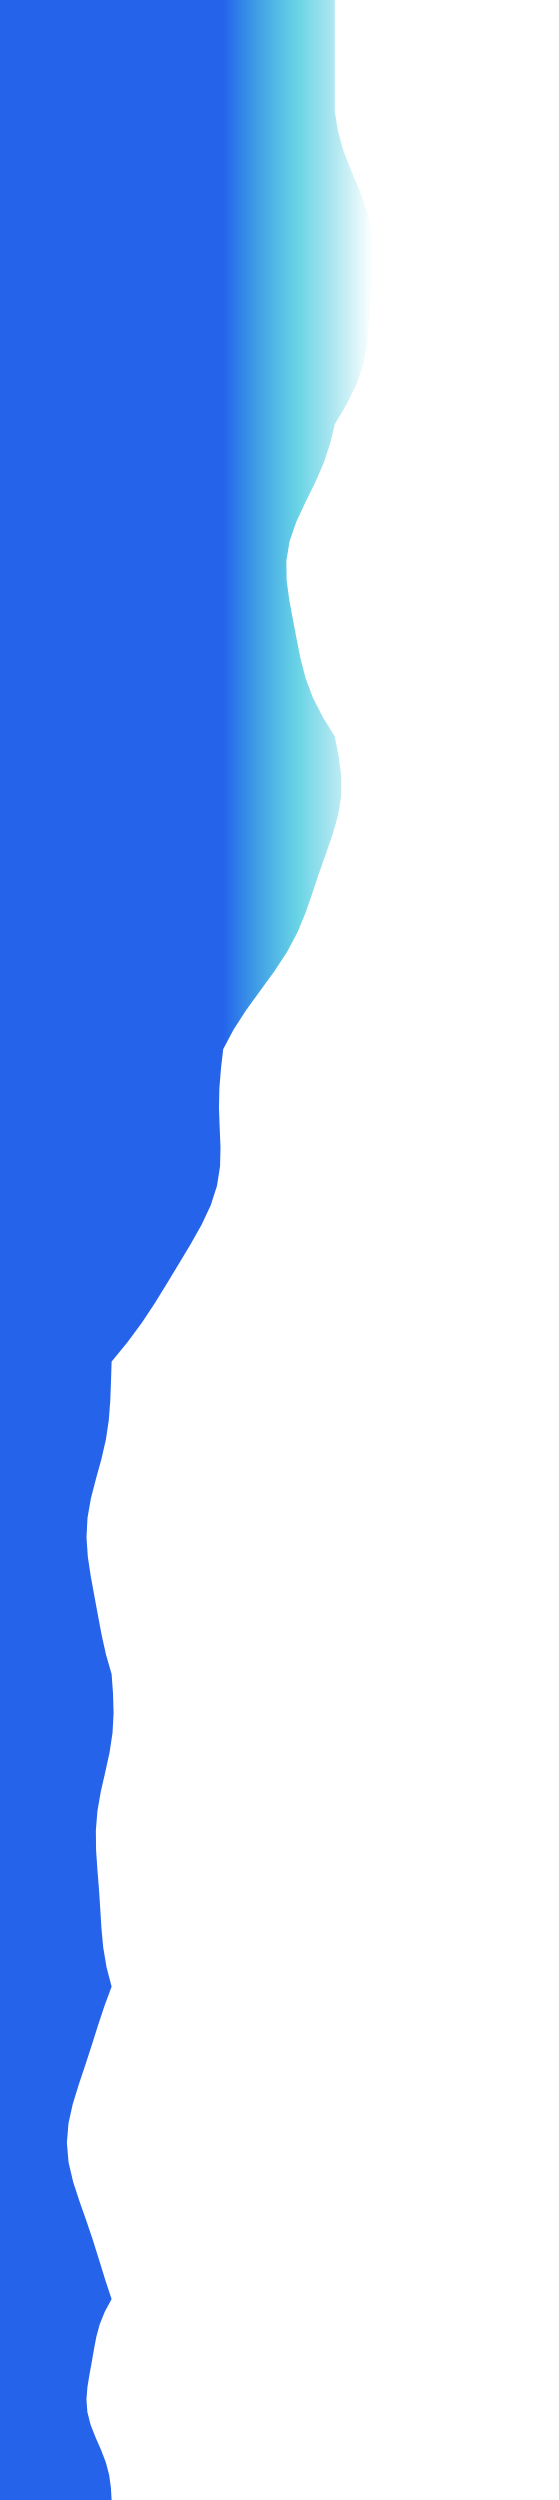
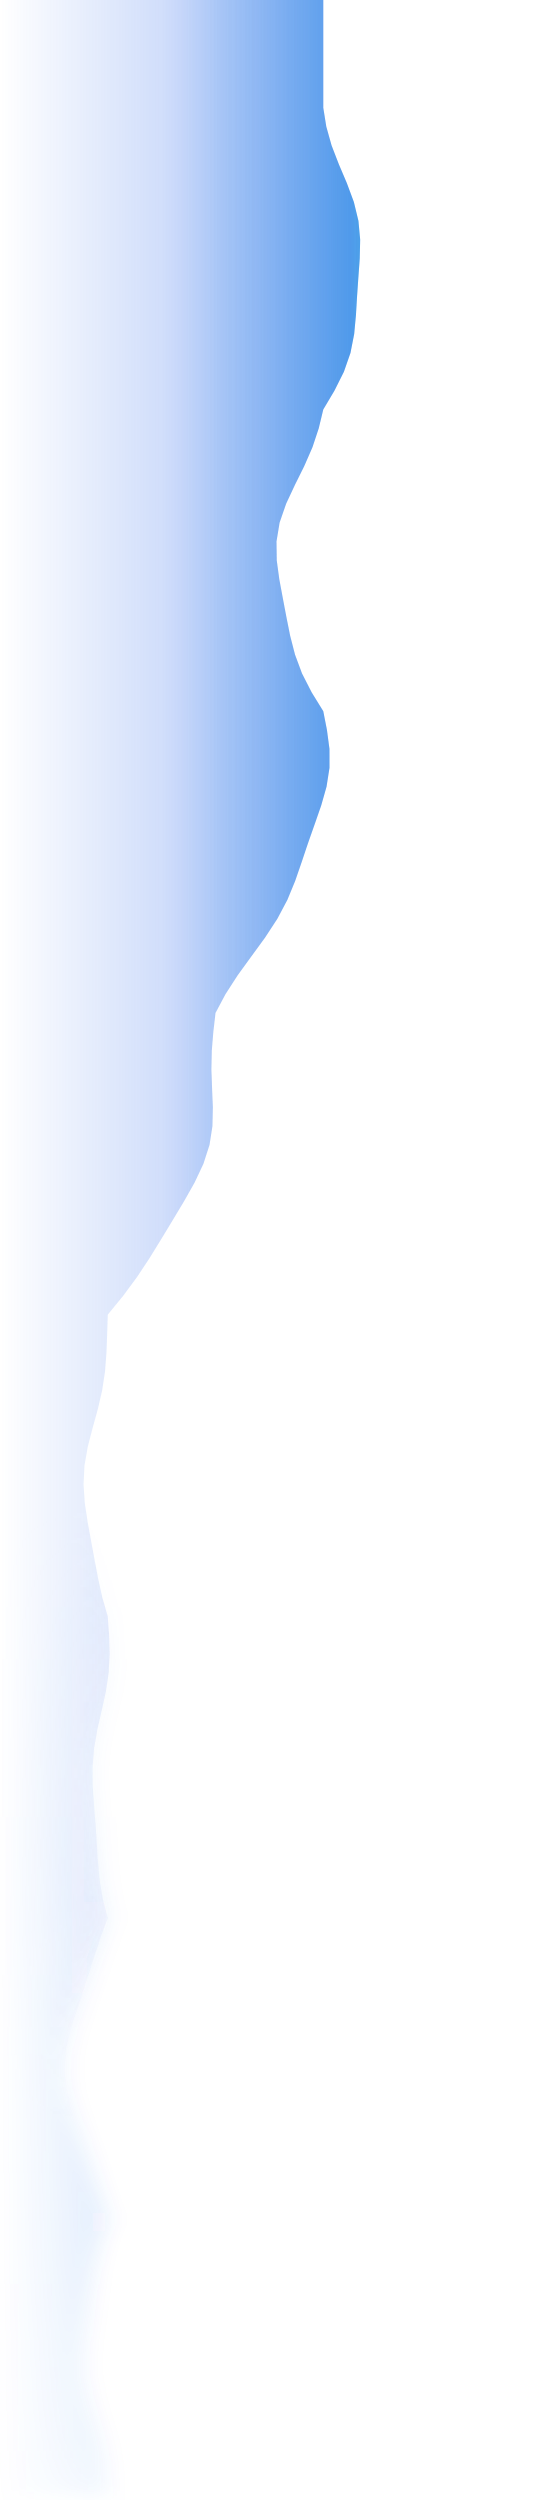
- <svg xmlns="http://www.w3.org/2000/svg" viewBox="0 0 100 448" preserveAspectRatio="none">
+ <svg xmlns="http://www.w3.org/2000/svg" viewBox="0 0 100 464" preserveAspectRatio="none">
  <defs>
-     <linearGradient id="grad-566" x1="0%" y1="0%" x2="100%" y2="0%">
-       <stop offset="0%" stop-color="rgb(37, 99, 235)" stop-opacity="1" />
-       <stop offset="60%" stop-color="rgb(37, 99, 235)" stop-opacity="1" />
-       <stop offset="80%" stop-color="rgb(6, 182, 212)" stop-opacity="0.6" />
-       <stop offset="92%" stop-color="rgb(6, 182, 212)" stop-opacity="0.25" />
-       <stop offset="100%" stop-color="rgb(6, 182, 212)" stop-opacity="0" />
+     <linearGradient id="area-566" x1="0%" y1="0%" x2="100%" y2="0%">
+       <stop offset="0%" stop-color="rgb(6, 182, 212)" stop-opacity="0" />
+       <stop offset="50%" stop-color="rgb(6, 182, 212)" stop-opacity="0" />
+       <stop offset="75%" stop-color="rgb(6, 182, 212)" stop-opacity="0.1" />
+       <stop offset="90%" stop-color="rgb(6, 182, 212)" stop-opacity="0.18" />
+       <stop offset="100%" stop-color="rgb(6, 182, 212)" stop-opacity="0.25" />
    </linearGradient>
+     <linearGradient id="spray-566" x1="0" y1="0" x2="100" y2="0" gradientUnits="userSpaceOnUse">
+       <stop offset="0%" stop-color="rgb(37, 99, 235)" stop-opacity="0" />
+       <stop offset="30%" stop-color="rgb(37, 99, 235)" stop-opacity="0.3" />
+       <stop offset="50%" stop-color="rgb(37, 99, 235)" stop-opacity="0.7" />
+       <stop offset="65%" stop-color="rgb(37, 99, 235)" stop-opacity="1" />
+       <stop offset="82%" stop-color="rgb(6, 182, 212)" stop-opacity="1" />
+       <stop offset="100%" stop-color="rgb(6, 182, 212)" stop-opacity="1" />
+     </linearGradient>
+     <mask id="fade-bottom-566">
+       <linearGradient id="fade-gradient-566" x1="0" y1="0" x2="0" y2="1">
+         <stop offset="0%" stop-color="white" />
+         <stop offset="75%" stop-color="white" />
+         <stop offset="90%" stop-color="rgb(200,200,200)" />
+         <stop offset="97%" stop-color="rgb(140,140,140)" />
+         <stop offset="100%" stop-color="rgb(80,80,80)" />
+       </linearGradient>
+       <rect x="0" y="0" width="100" height="464" fill="url(#fade-gradient-566)" />
+     </mask>
+     <linearGradient id="blur-reveal-566" x1="0" y1="0" x2="0" y2="1">
+       <stop offset="0%" stop-color="black" />
+       <stop offset="60%" stop-color="black" />
+       <stop offset="85%" stop-color="white" />
+       <stop offset="100%" stop-color="white" />
+     </linearGradient>
+     <mask id="blur-mask-566">
+       <rect x="0" y="0" width="100" height="464" fill="url(#blur-reveal-566)" />
+     </mask>
+     <linearGradient id="sharp-reveal-566" x1="0" y1="0" x2="0" y2="1">
+       <stop offset="0%" stop-color="white" />
+       <stop offset="60%" stop-color="white" />
+       <stop offset="85%" stop-color="black" />
+       <stop offset="100%" stop-color="black" />
+     </linearGradient>
+     <mask id="sharp-mask-566">
+       <rect x="0" y="0" width="100" height="464" fill="url(#sharp-reveal-566)" />
+     </mask>
+     <filter id="blur-566" x="-20%" y="-20%" width="140%" height="140%">
+       <feGaussianBlur stdDeviation="2" />
+     </filter>
  </defs>
-   <polygon points="0,0 60,0 60,20 60.56,23.5 61.54,27 62.892,30.5 64.38,34 65.678,37.5 66.526,41 66.848,44.5 66.767,48 66.512,51.5 66.27,55 66.062,58.5 65.735,62 65.048,65.5 63.826,69 62.076,72.5 60,76 59.158,79.5 57.996,83 56.472,86.5 54.737,90 53.101,93.5 51.893,97 51.318,100.5 51.364,104 51.837,107.5 52.487,111 53.152,114.5 53.852,118 54.754,121.5 56.056,125 57.842,128.5 60,132 60.683,135.5 61.148,139 61.153,142.5 60.608,146 59.614,149.5 58.396,153 57.163,156.5 55.991,160 54.784,163.5 53.342,167 51.491,170.5 49.209,174 46.658,177.5 44.12,181 41.86,184.5 40,188 39.596,191.5 39.311,195 39.239,198.5 39.362,202 39.512,205.5 39.433,209 38.884,212.5 37.756,216 36.11,219.5 34.134,223 32.032,226.5 29.915,230 27.76,233.5 25.447,237 22.862,240.5 20,244 19.892,247.5 19.763,251 19.495,254.5 18.97,258 18.166,261.5 17.199,265 16.293,268.5 15.68,272 15.5,275.5 15.741,279 16.269,282.5 16.91,286 17.556,289.5 18.216,293 18.993,296.5 20,300 20.255,303.5 20.356,307 20.167,310.5 19.642,314 18.875,317.5 18.074,321 17.462,324.5 17.177,328 17.215,331.5 17.452,335 17.731,338.5 17.961,342 18.173,345.5 18.5,349 19.088,352.5 20,356 18.708,359.5 17.547,363 16.441,366.5 15.303,370 14.132,373.5 13.051,377 12.27,380.5 11.986,384 12.289,387.5 13.109,391 14.25,394.5 15.488,398 16.668,401.5 17.763,405 18.844,408.5 20,412 18.782,414.25 17.874,416.5 17.265,418.75 16.836,421 16.448,423.25 16.039,425.5 15.669,427.75 15.491,430 15.658,432.25 16.228,434.5 17.11,436.75 18.098,439 18.963,441.25 19.557,443.5 19.869,445.75 20,448 0,448" fill="url(#grad-566)" />
+   <g mask="url(#blur-mask-566)" filter="url(#blur-566)">
+     <polygon points="0,0 60,0 60,20 60.56,23.5 61.54,27 62.892,30.5 64.38,34 65.678,37.5 66.526,41 66.848,44.5 66.767,48 66.512,51.5 66.27,55 66.062,58.5 65.735,62 65.048,65.5 63.826,69 62.076,72.5 60,76 59.158,79.5 57.996,83 56.472,86.5 54.737,90 53.101,93.5 51.893,97 51.318,100.5 51.364,104 51.837,107.5 52.487,111 53.152,114.5 53.852,118 54.754,121.5 56.056,125 57.842,128.5 60,132 60.683,135.5 61.148,139 61.153,142.5 60.608,146 59.614,149.5 58.396,153 57.163,156.5 55.991,160 54.784,163.5 53.342,167 51.491,170.5 49.209,174 46.658,177.5 44.12,181 41.86,184.5 40,188 39.596,191.5 39.311,195 39.239,198.5 39.362,202 39.512,205.5 39.433,209 38.884,212.5 37.756,216 36.11,219.5 34.134,223 32.032,226.5 29.915,230 27.76,233.5 25.447,237 22.862,240.5 20,244 19.892,247.5 19.763,251 19.495,254.5 18.97,258 18.166,261.5 17.199,265 16.293,268.5 15.68,272 15.5,275.5 15.741,279 16.269,282.5 16.91,286 17.556,289.5 18.216,293 18.993,296.5 20,300 20.255,303.5 20.356,307 20.167,310.5 19.642,314 18.875,317.5 18.074,321 17.462,324.5 17.177,328 17.215,331.5 17.452,335 17.731,338.5 17.961,342 18.173,345.5 18.5,349 19.088,352.5 20,356 18.708,359.5 17.547,363 16.441,366.5 15.303,370 14.132,373.5 13.051,377 12.27,380.5 11.986,384 12.289,387.5 13.109,391 14.25,394.5 15.488,398 16.668,401.5 17.763,405 18.844,408.5 20,412 18.782,415.25 17.874,418.5 17.265,421.75 16.836,425 16.448,428.25 16.039,431.5 15.669,434.75 15.491,438 15.658,441.25 16.228,444.5 17.11,447.75 18.098,451 18.963,454.25 19.557,457.5 19.869,460.75 20,464 0,464" fill="url(#spray-566)" fill-opacity="0.7" mask="url(#fade-bottom-566)" />
+     <polygon points="0,0 60,0 60,20 60.56,23.5 61.54,27 62.892,30.5 64.38,34 65.678,37.5 66.526,41 66.848,44.5 66.767,48 66.512,51.5 66.27,55 66.062,58.5 65.735,62 65.048,65.5 63.826,69 62.076,72.5 60,76 59.158,79.5 57.996,83 56.472,86.5 54.737,90 53.101,93.5 51.893,97 51.318,100.5 51.364,104 51.837,107.5 52.487,111 53.152,114.5 53.852,118 54.754,121.5 56.056,125 57.842,128.5 60,132 60.683,135.5 61.148,139 61.153,142.5 60.608,146 59.614,149.5 58.396,153 57.163,156.5 55.991,160 54.784,163.5 53.342,167 51.491,170.5 49.209,174 46.658,177.5 44.12,181 41.86,184.5 40,188 39.596,191.5 39.311,195 39.239,198.5 39.362,202 39.512,205.5 39.433,209 38.884,212.5 37.756,216 36.11,219.5 34.134,223 32.032,226.5 29.915,230 27.76,233.5 25.447,237 22.862,240.5 20,244 19.892,247.5 19.763,251 19.495,254.5 18.97,258 18.166,261.5 17.199,265 16.293,268.5 15.68,272 15.5,275.5 15.741,279 16.269,282.5 16.91,286 17.556,289.5 18.216,293 18.993,296.5 20,300 20.255,303.5 20.356,307 20.167,310.5 19.642,314 18.875,317.5 18.074,321 17.462,324.5 17.177,328 17.215,331.5 17.452,335 17.731,338.5 17.961,342 18.173,345.5 18.5,349 19.088,352.5 20,356 18.708,359.5 17.547,363 16.441,366.5 15.303,370 14.132,373.5 13.051,377 12.27,380.5 11.986,384 12.289,387.5 13.109,391 14.25,394.5 15.488,398 16.668,401.5 17.763,405 18.844,408.5 20,412 18.782,415.25 17.874,418.5 17.265,421.75 16.836,425 16.448,428.25 16.039,431.5 15.669,434.75 15.491,438 15.658,441.25 16.228,444.5 17.11,447.75 18.098,451 18.963,454.25 19.557,457.5 19.869,460.75 20,464 0,464" fill="url(#area-566)" />
+   </g>
+   <g mask="url(#sharp-mask-566)">
+     <polygon points="0,0 60,0 60,20 60.56,23.5 61.54,27 62.892,30.5 64.38,34 65.678,37.5 66.526,41 66.848,44.5 66.767,48 66.512,51.5 66.27,55 66.062,58.5 65.735,62 65.048,65.5 63.826,69 62.076,72.5 60,76 59.158,79.5 57.996,83 56.472,86.5 54.737,90 53.101,93.5 51.893,97 51.318,100.5 51.364,104 51.837,107.5 52.487,111 53.152,114.5 53.852,118 54.754,121.5 56.056,125 57.842,128.5 60,132 60.683,135.5 61.148,139 61.153,142.5 60.608,146 59.614,149.5 58.396,153 57.163,156.5 55.991,160 54.784,163.5 53.342,167 51.491,170.5 49.209,174 46.658,177.5 44.12,181 41.86,184.5 40,188 39.596,191.5 39.311,195 39.239,198.5 39.362,202 39.512,205.5 39.433,209 38.884,212.5 37.756,216 36.11,219.5 34.134,223 32.032,226.5 29.915,230 27.76,233.5 25.447,237 22.862,240.5 20,244 19.892,247.5 19.763,251 19.495,254.5 18.97,258 18.166,261.5 17.199,265 16.293,268.5 15.68,272 15.5,275.5 15.741,279 16.269,282.5 16.91,286 17.556,289.5 18.216,293 18.993,296.5 20,300 20.255,303.5 20.356,307 20.167,310.5 19.642,314 18.875,317.5 18.074,321 17.462,324.5 17.177,328 17.215,331.5 17.452,335 17.731,338.5 17.961,342 18.173,345.5 18.5,349 19.088,352.5 20,356 18.708,359.5 17.547,363 16.441,366.5 15.303,370 14.132,373.5 13.051,377 12.27,380.5 11.986,384 12.289,387.5 13.109,391 14.25,394.5 15.488,398 16.668,401.5 17.763,405 18.844,408.5 20,412 18.782,415.25 17.874,418.5 17.265,421.75 16.836,425 16.448,428.25 16.039,431.5 15.669,434.75 15.491,438 15.658,441.25 16.228,444.5 17.11,447.75 18.098,451 18.963,454.25 19.557,457.5 19.869,460.75 20,464 0,464" fill="url(#spray-566)" fill-opacity="0.7" mask="url(#fade-bottom-566)" />
+     <polygon points="0,0 60,0 60,20 60.56,23.5 61.54,27 62.892,30.5 64.38,34 65.678,37.5 66.526,41 66.848,44.5 66.767,48 66.512,51.5 66.27,55 66.062,58.5 65.735,62 65.048,65.5 63.826,69 62.076,72.5 60,76 59.158,79.5 57.996,83 56.472,86.5 54.737,90 53.101,93.5 51.893,97 51.318,100.5 51.364,104 51.837,107.5 52.487,111 53.152,114.5 53.852,118 54.754,121.5 56.056,125 57.842,128.5 60,132 60.683,135.5 61.148,139 61.153,142.5 60.608,146 59.614,149.5 58.396,153 57.163,156.5 55.991,160 54.784,163.5 53.342,167 51.491,170.5 49.209,174 46.658,177.5 44.12,181 41.86,184.5 40,188 39.596,191.5 39.311,195 39.239,198.5 39.362,202 39.512,205.5 39.433,209 38.884,212.5 37.756,216 36.11,219.5 34.134,223 32.032,226.5 29.915,230 27.76,233.5 25.447,237 22.862,240.5 20,244 19.892,247.5 19.763,251 19.495,254.5 18.97,258 18.166,261.5 17.199,265 16.293,268.5 15.68,272 15.5,275.5 15.741,279 16.269,282.5 16.91,286 17.556,289.5 18.216,293 18.993,296.5 20,300 20.255,303.5 20.356,307 20.167,310.5 19.642,314 18.875,317.5 18.074,321 17.462,324.5 17.177,328 17.215,331.5 17.452,335 17.731,338.5 17.961,342 18.173,345.5 18.5,349 19.088,352.5 20,356 18.708,359.5 17.547,363 16.441,366.5 15.303,370 14.132,373.5 13.051,377 12.27,380.5 11.986,384 12.289,387.5 13.109,391 14.25,394.5 15.488,398 16.668,401.5 17.763,405 18.844,408.5 20,412 18.782,415.25 17.874,418.5 17.265,421.75 16.836,425 16.448,428.25 16.039,431.5 15.669,434.75 15.491,438 15.658,441.25 16.228,444.5 17.11,447.75 18.098,451 18.963,454.25 19.557,457.5 19.869,460.75 20,464 0,464" fill="url(#area-566)" />
+   </g>
</svg>
